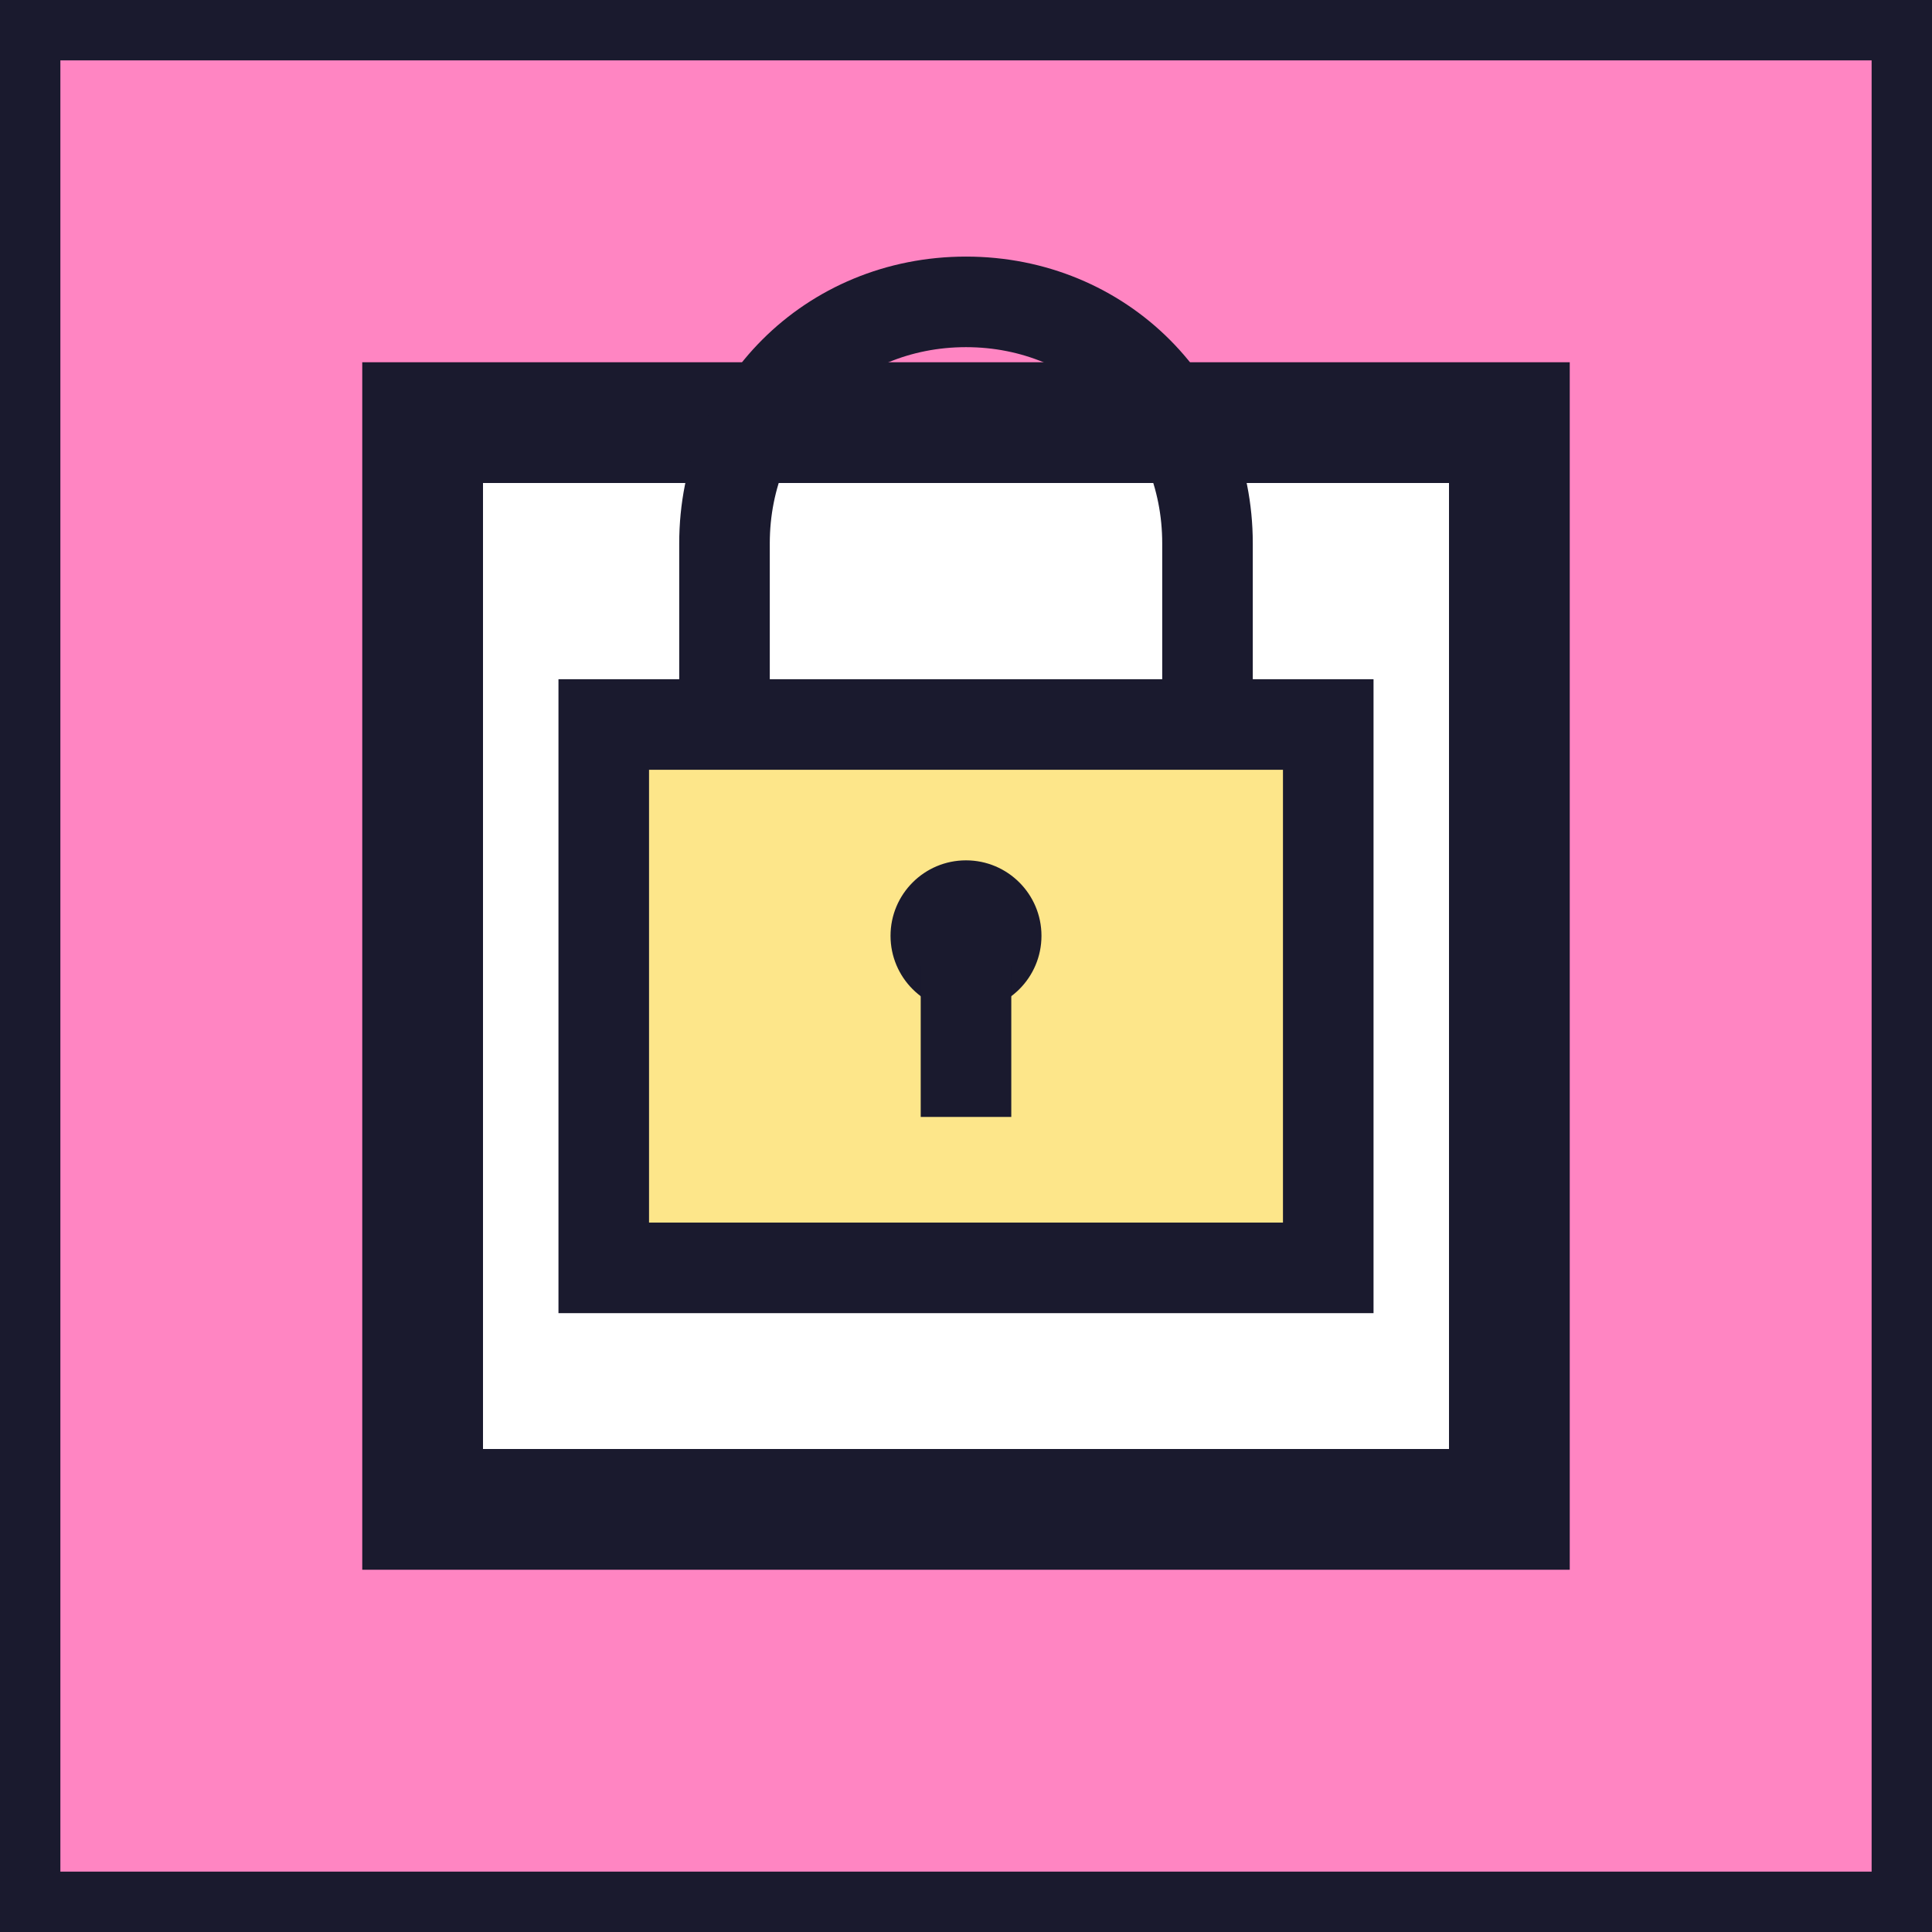
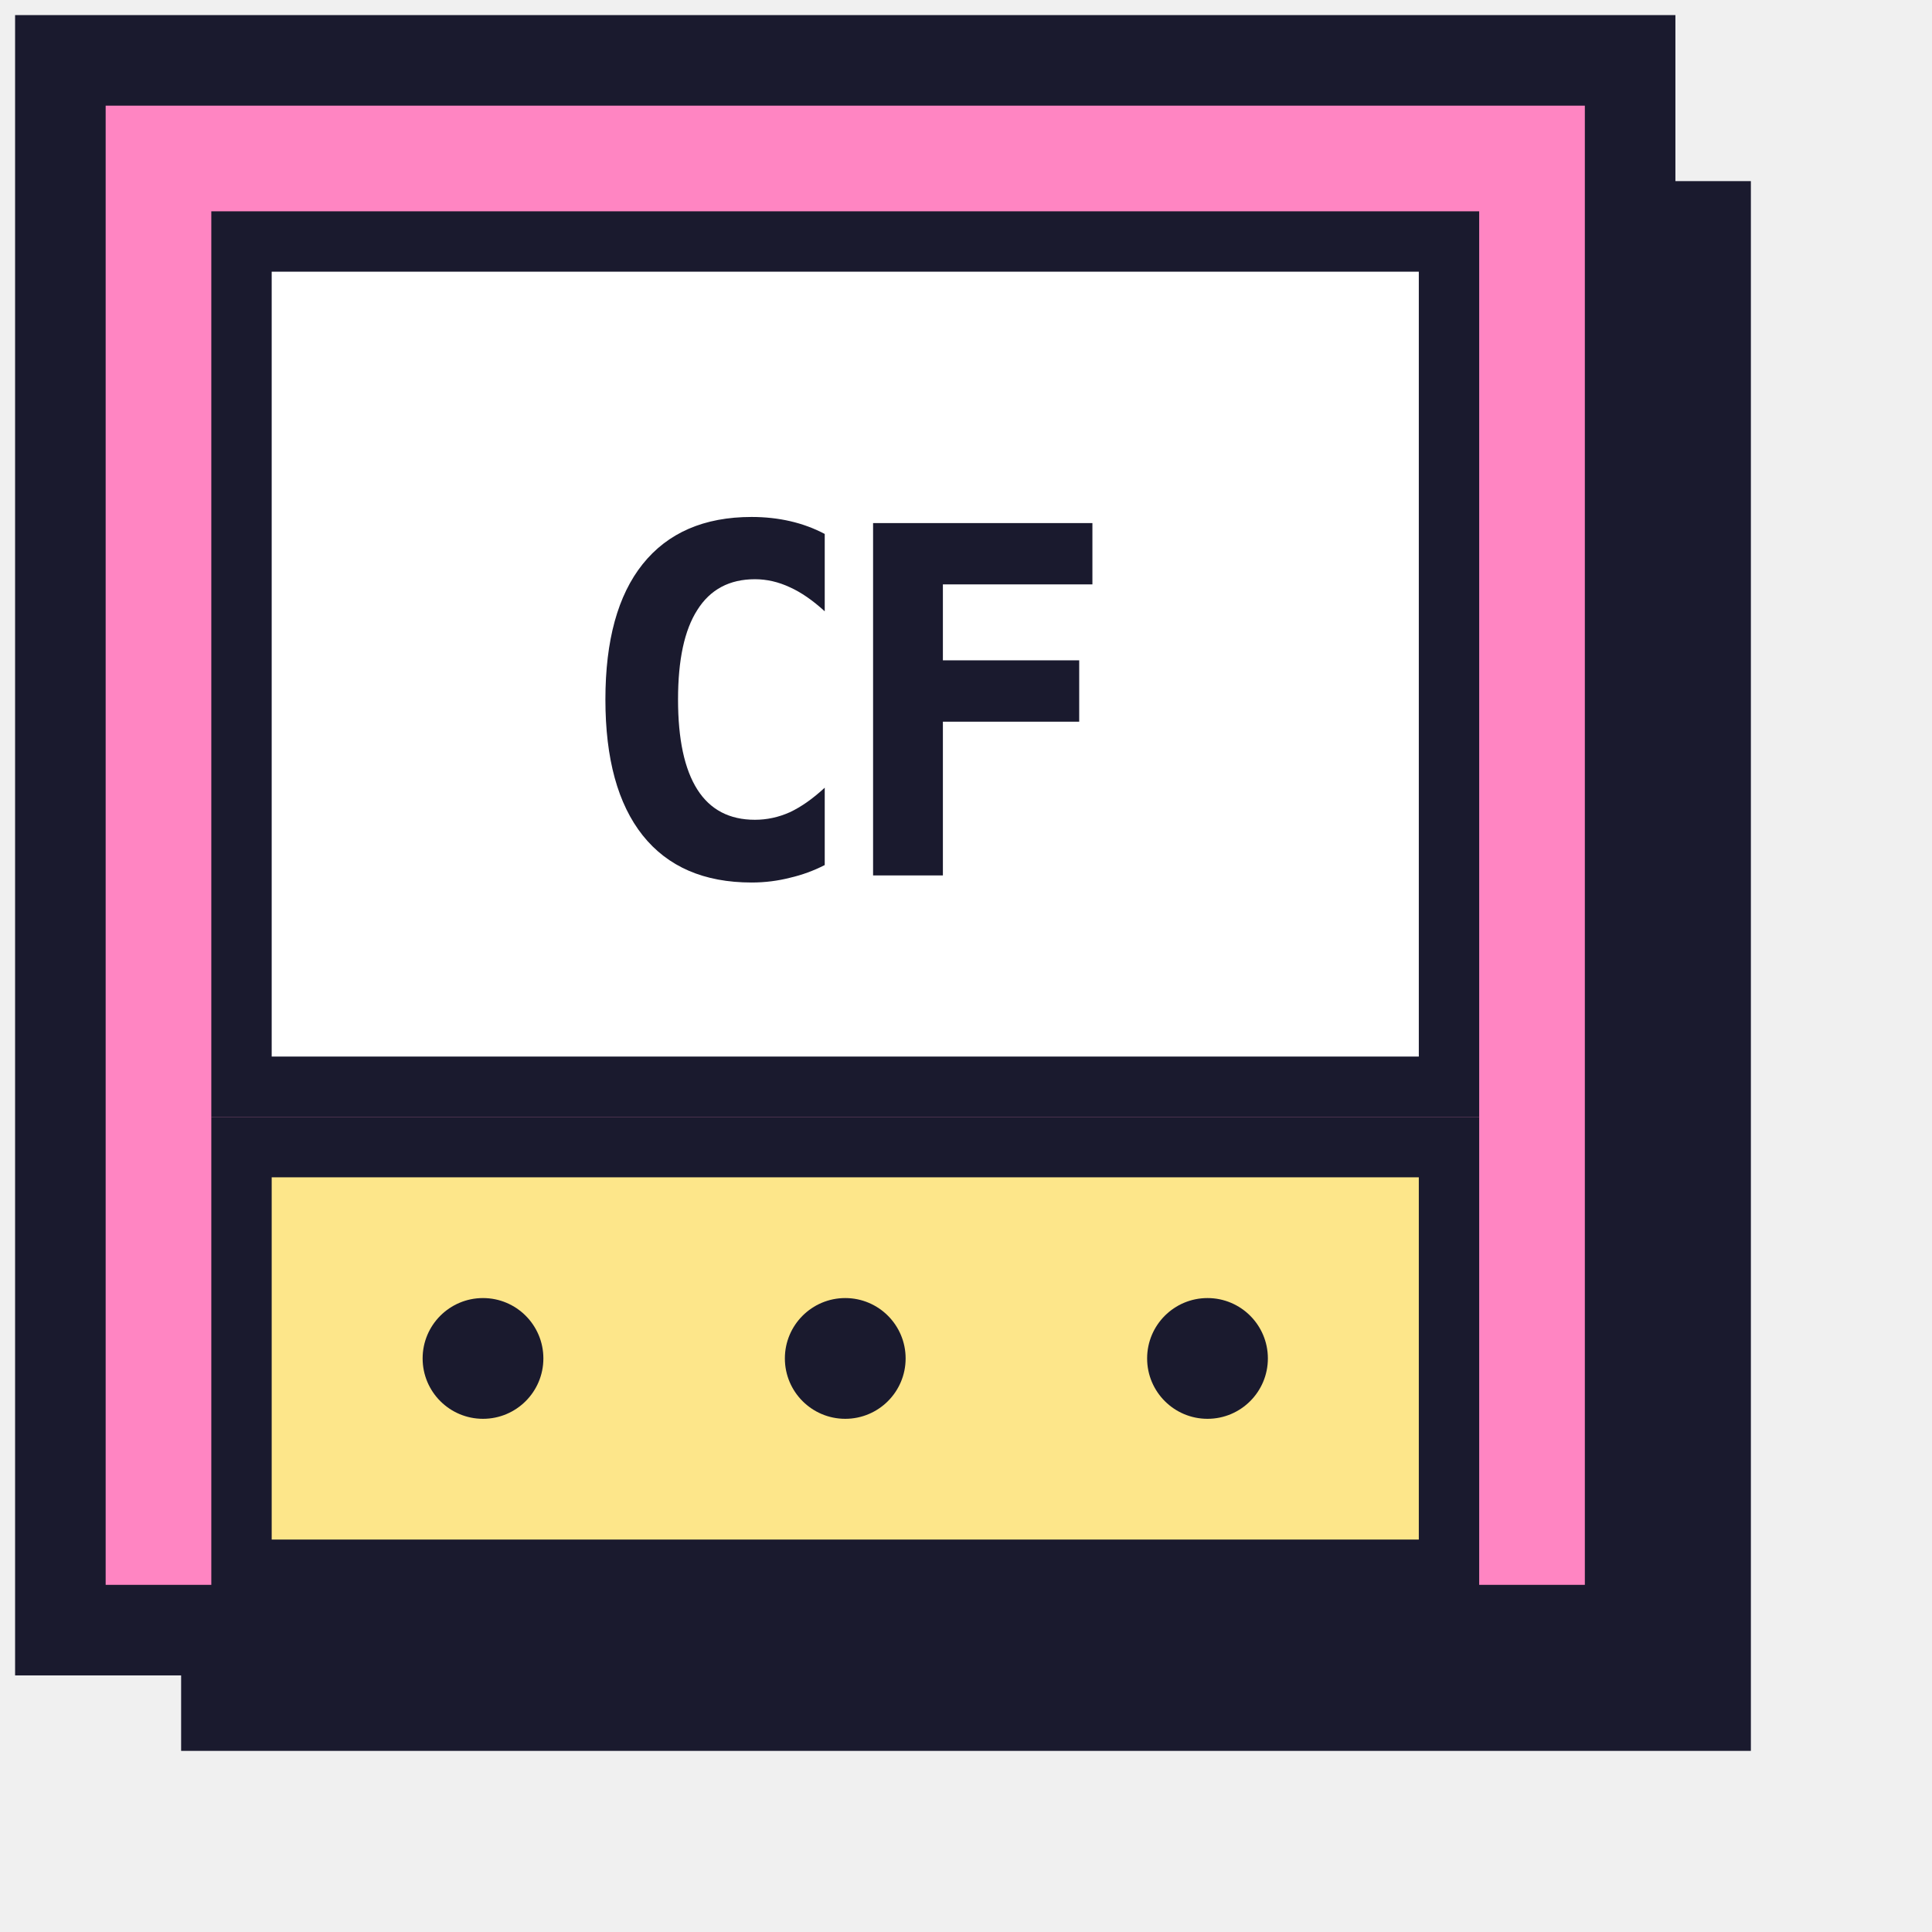
<svg xmlns="http://www.w3.org/2000/svg" viewBox="0 0 64 64" fill="none">
-   <rect width="64" height="64" fill="#FF85C2" stroke="#1A1A2E" stroke-width="4" />
-   <rect x="14" y="14" width="36" height="36" fill="#FFFFFF" stroke="#1A1A2E" stroke-width="4" />
-   <path d="M24 22V18C24 13.5 27.5 10 32 10C36.5 10 40 13.5 40 18V22" stroke="#1A1A2E" stroke-width="3" stroke-linecap="square" fill="none" />
-   <rect x="20" y="24" width="24" height="18" fill="#FDE68A" stroke="#1A1A2E" stroke-width="3" />
-   <circle cx="32" cy="31" r="2.5" fill="#1A1A2E" />
-   <rect x="30.5" y="32" width="3" height="5" fill="#1A1A2E" />
+   <rect x="6" y="6" width="52" height="52" fill="#1A1A2E" />
+   <rect x="2" y="2" width="52" height="52" fill="#FF85C2" stroke="#1A1A2E" stroke-width="3" />
+   <rect x="8" y="8" width="40" height="28" fill="#FFFFFF" stroke="#1A1A2E" stroke-width="2" />
+   <text x="28" y="29" font-family="monospace" font-weight="900" font-size="16" fill="#1A1A2E" text-anchor="middle" letter-spacing="-1">CF</text>
+   <rect x="8" y="38" width="40" height="14" fill="#FDE68A" stroke="#1A1A2E" stroke-width="2" />
+   <circle cx="16" cy="45" r="2" fill="#1A1A2E" />
+   <circle cx="28" cy="45" r="2" fill="#1A1A2E" />
+   <circle cx="40" cy="45" r="2" fill="#1A1A2E" />
</svg>
